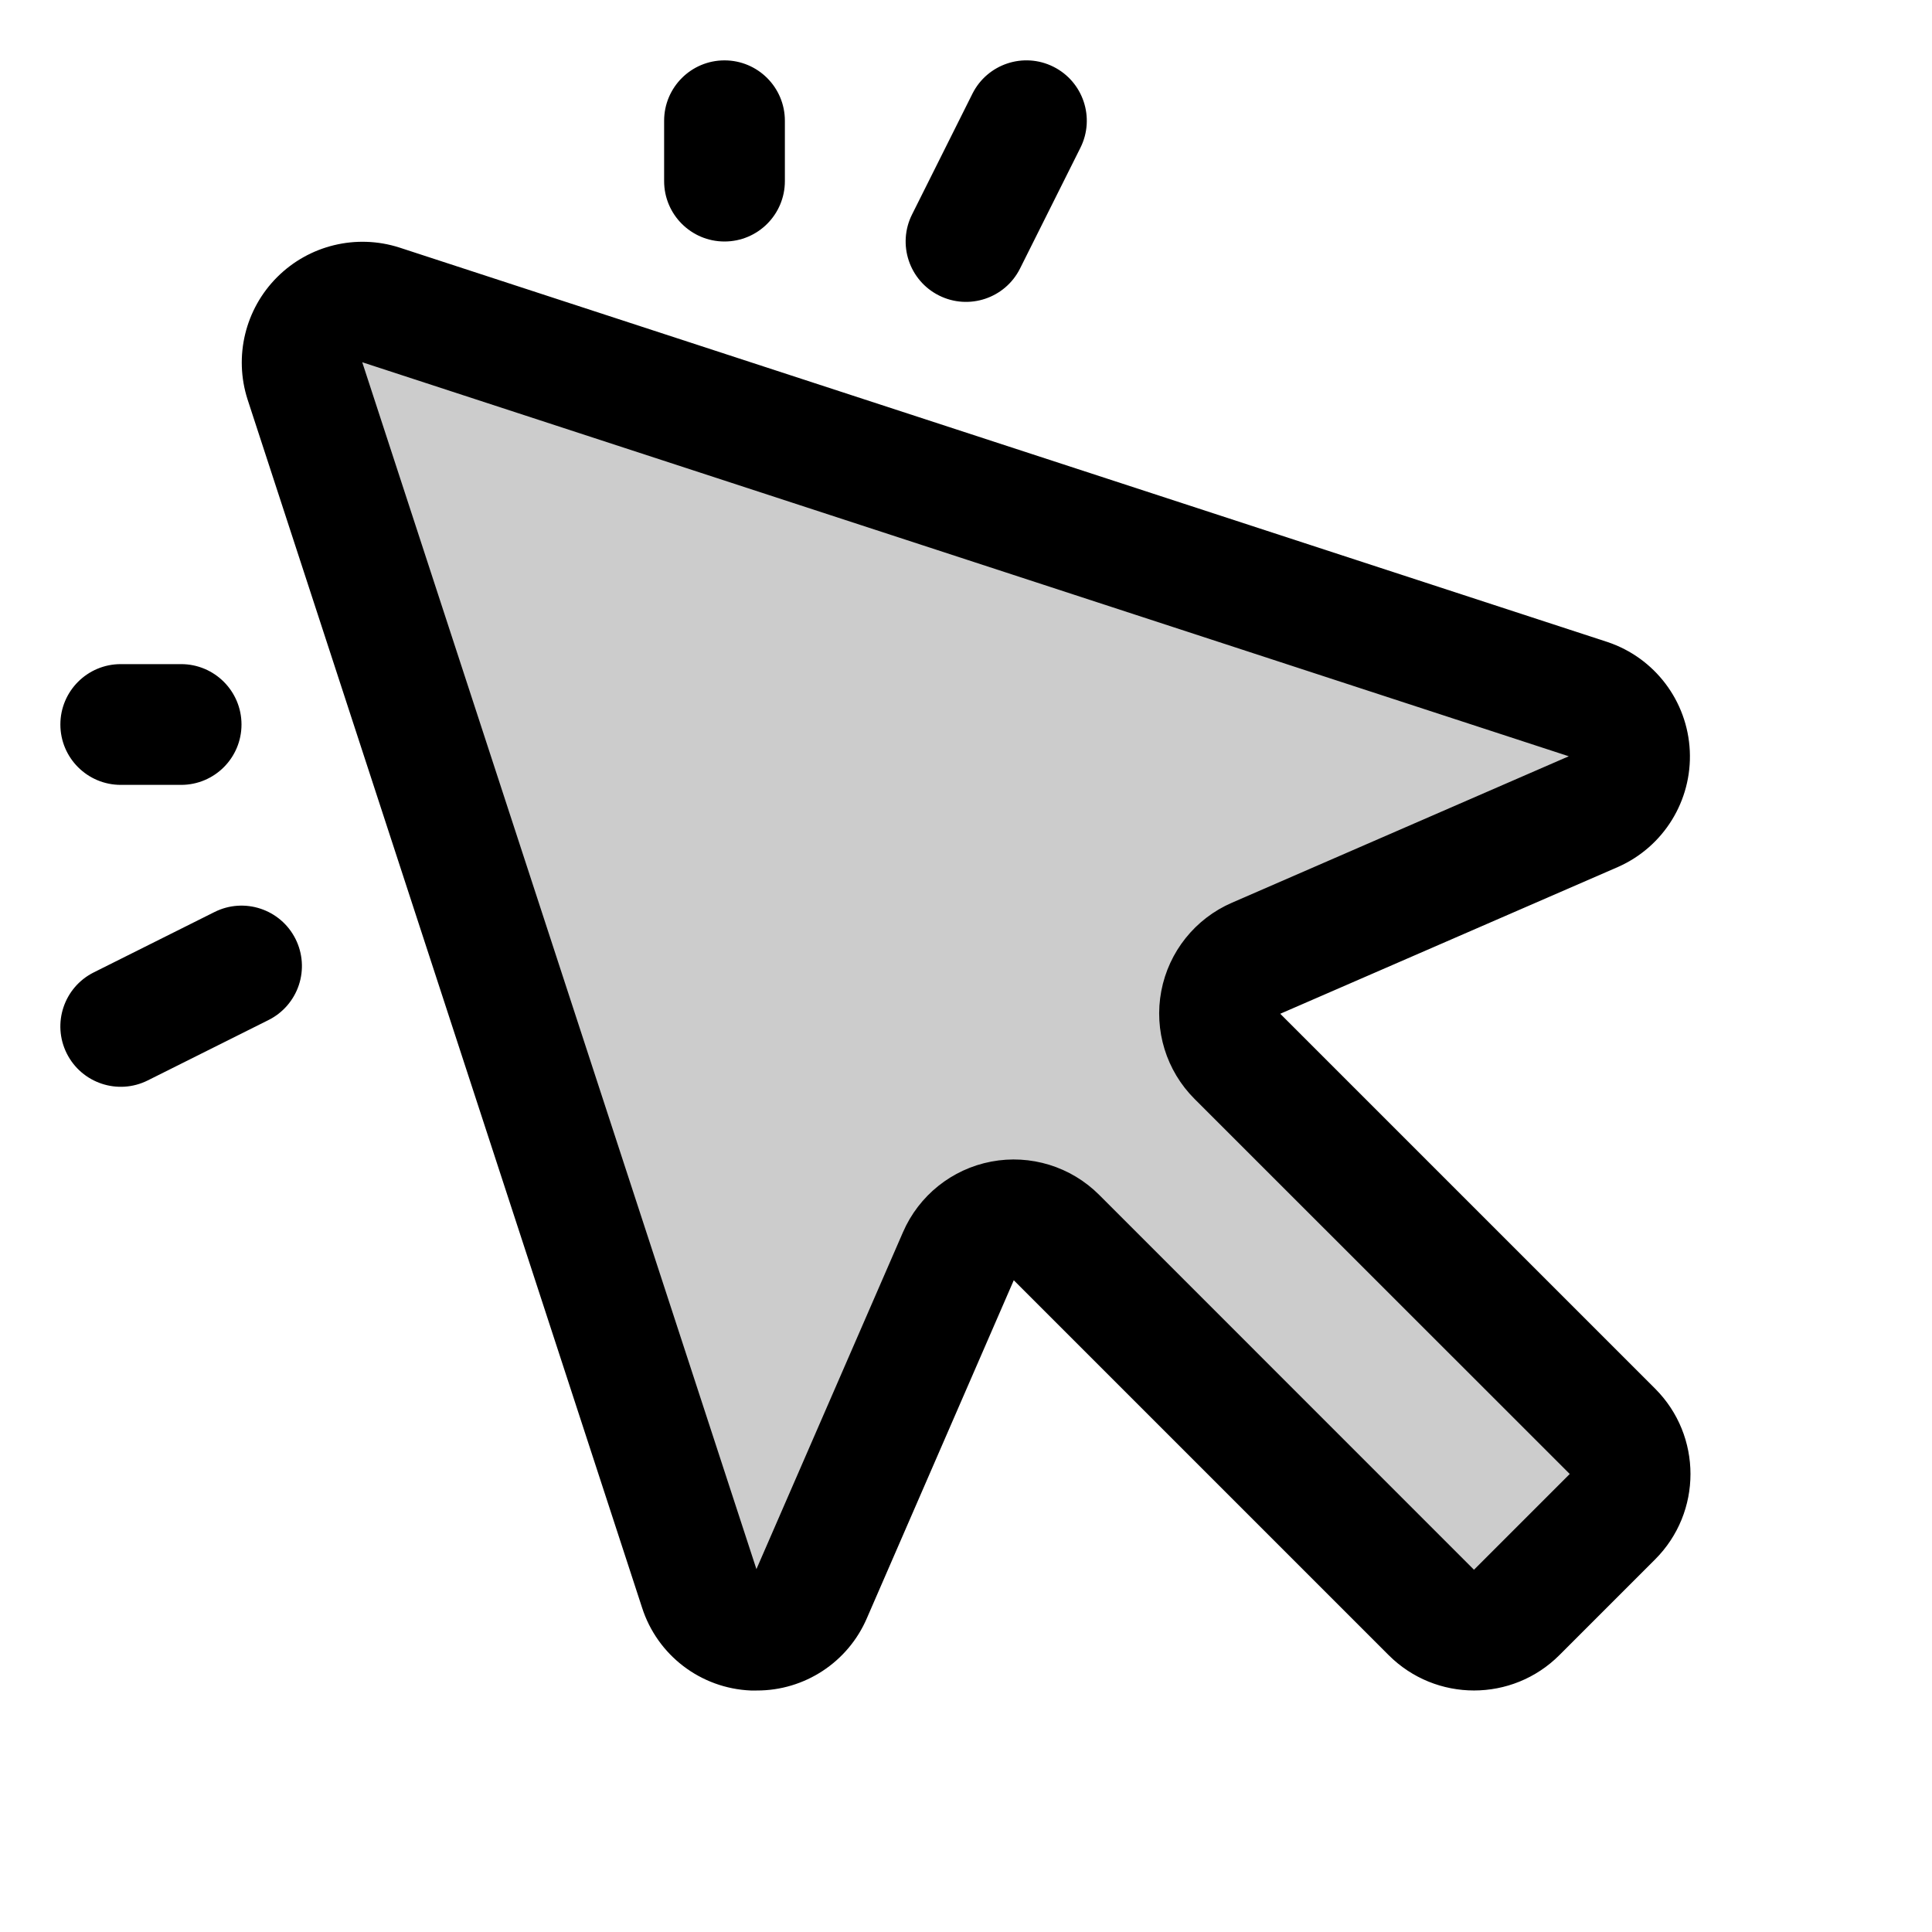
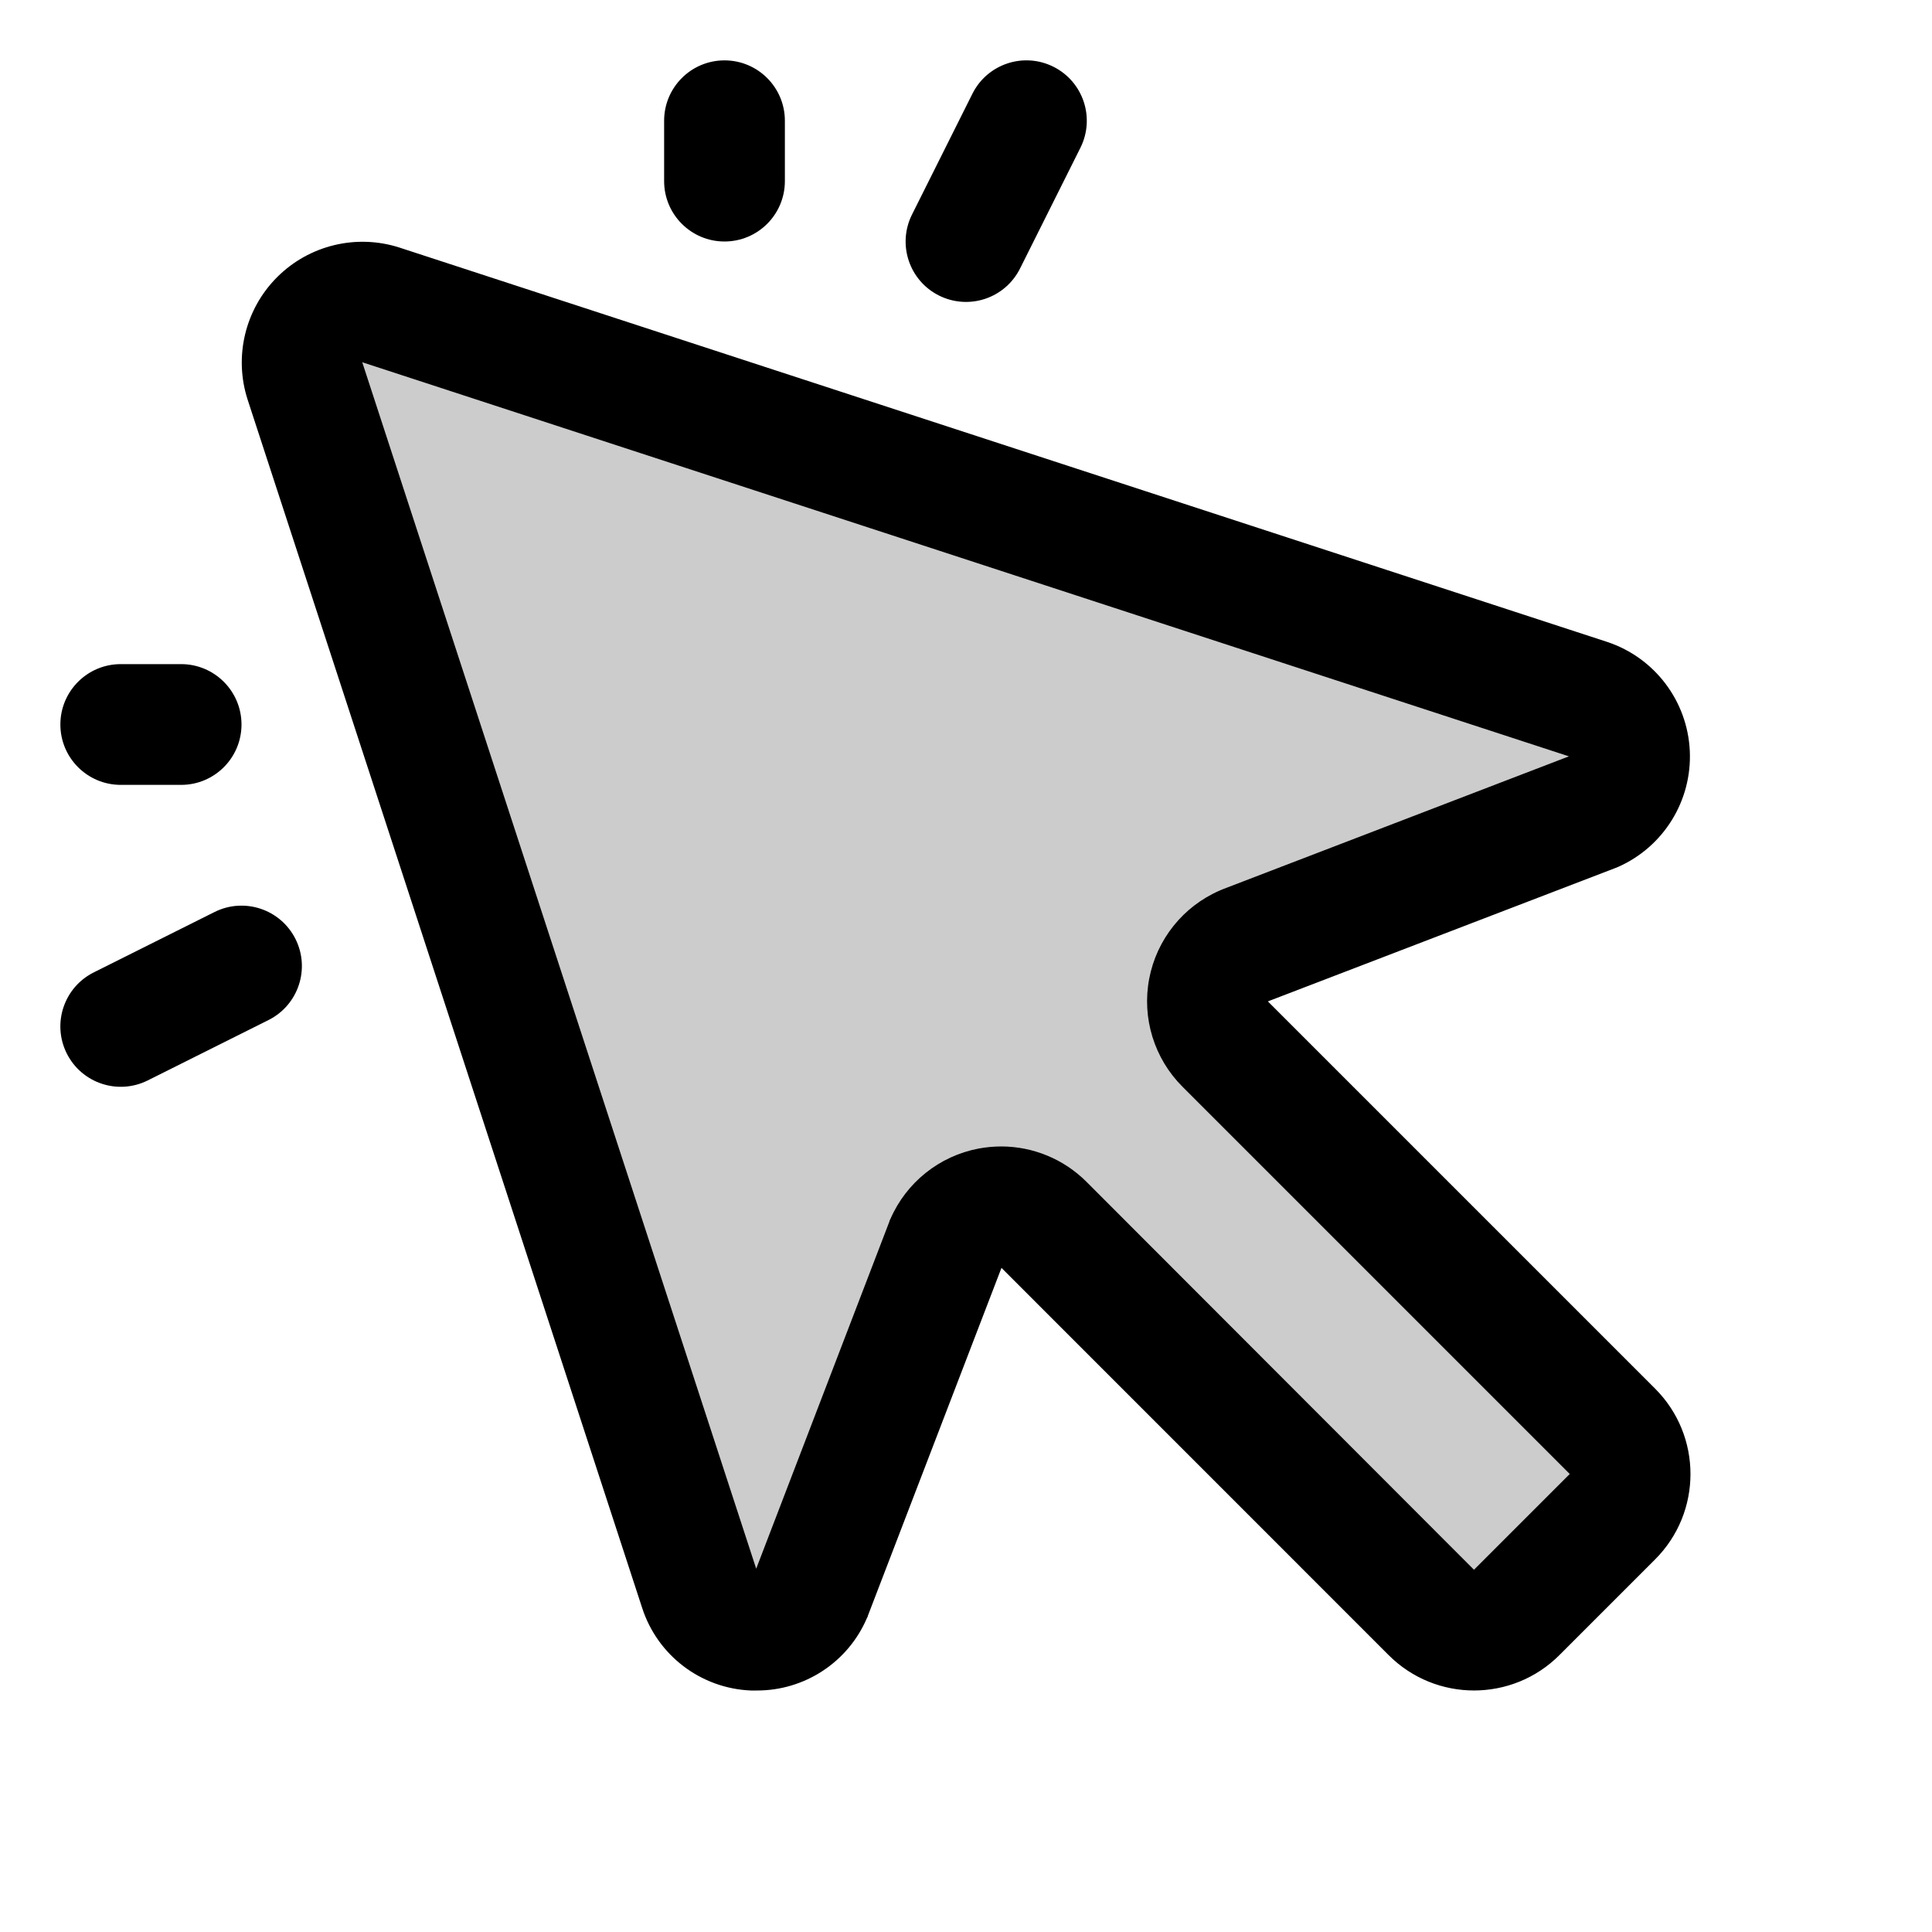
<svg xmlns="http://www.w3.org/2000/svg" viewBox="0 0 256 256" fill="currentColor">
-   <path d="M213.66,201,201,213.66a8,8,0,0,1-11.31,0L140,164a8,8,0,0,0-13,2.46l-19.46,44.77a8,8,0,0,1-14.85-.71L40.41,50.44a8,8,0,0,1,10-10L210.51,92.68a8,8,0,0,1,.71,14.85L166.45,127A8,8,0,0,0,164,140l49.67,49.67A8,8,0,0,1,213.66,201Z" opacity="0.2" />
-   <path d="M169.64,134.33l44.77-19.46A16,16,0,0,0,213,85.07L52.92,32.8A16,16,0,0,0,32.8,52.92L85.07,213a15.83,15.83,0,0,0,14.41,11l.79,0a15.83,15.83,0,0,0,14.6-9.59h0l19.46-44.77L184,219.31a16,16,0,0,0,22.63,0l12.68-12.68a16,16,0,0,0,0-22.63Zm-69.48,73.76.06-.05Zm95.15-.09-49.66-49.67a16,16,0,0,0-26,4.94l-19.42,44.65L48,48l159.87,52.21-44.64,19.41a16,16,0,0,0-4.94,26L208,195.31ZM88,24V16a8,8,0,0,1,16,0v8a8,8,0,0,1-16,0ZM8,96a8,8,0,0,1,8-8h8a8,8,0,0,1,0,16H16A8,8,0,0,1,8,96ZM120.85,28.42l8-16a8,8,0,0,1,14.31,7.16l-8,16a8,8,0,1,1-14.31-7.16Zm-81.69,96a8,8,0,0,1-3.58,10.74l-16,8a8,8,0,0,1-7.16-14.31l16-8A8,8,0,0,1,39.16,124.42Z" />
+   <path d="M213.66,201,201,213.66a8,8,0,0,1-11.31,0l-51.31-51.31a8,8,0,0,0-13,2.46l-17.82,46.41a8,8,0,0,1-14.85-.71L40.41,50.44a8,8,0,0,1,10-10L210.51,92.68a8,8,0,0,1,.71,14.85l-46.41,17.82a8,8,0,0,0-2.46,13l51.31,51.31A8,8,0,0,1,213.66,201Z" opacity="0.2" />
+   <path d="M88,24V16a8,8,0,0,1,16,0v8a8,8,0,0,1-16,0ZM16,104h8a8,8,0,0,0,0-16H16a8,8,0,0,0,0,16ZM124.42,39.16a8,8,0,0,0,10.74-3.58l8-16a8,8,0,0,0-14.31-7.16l-8,16A8,8,0,0,0,124.42,39.16Zm-96,81.69-16,8a8,8,0,0,0,7.16,14.31l16-8a8,8,0,1,0-7.16-14.31ZM219.31,184a16,16,0,0,1,0,22.63l-12.68,12.68a16,16,0,0,1-22.63,0L132.7,168,115,214.09c0,.1-.08.21-.13.32a15.83,15.83,0,0,1-14.6,9.59l-.79,0a15.83,15.83,0,0,1-14.41-11L32.8,52.92A16,16,0,0,1,52.92,32.8L213,85.07a16,16,0,0,1,1.41,29.8l-.32.13L168,132.69ZM208,195.31,156.69,144h0a16,16,0,0,1,4.93-26l.32-.14,45.95-17.64L48,48l52.2,159.86,17.65-46c0-.11.08-.22.13-.33a16,16,0,0,1,11.69-9.34,16.72,16.72,0,0,1,3-.28,16,16,0,0,1,11.3,4.69L195.31,208Z" />
</svg>
